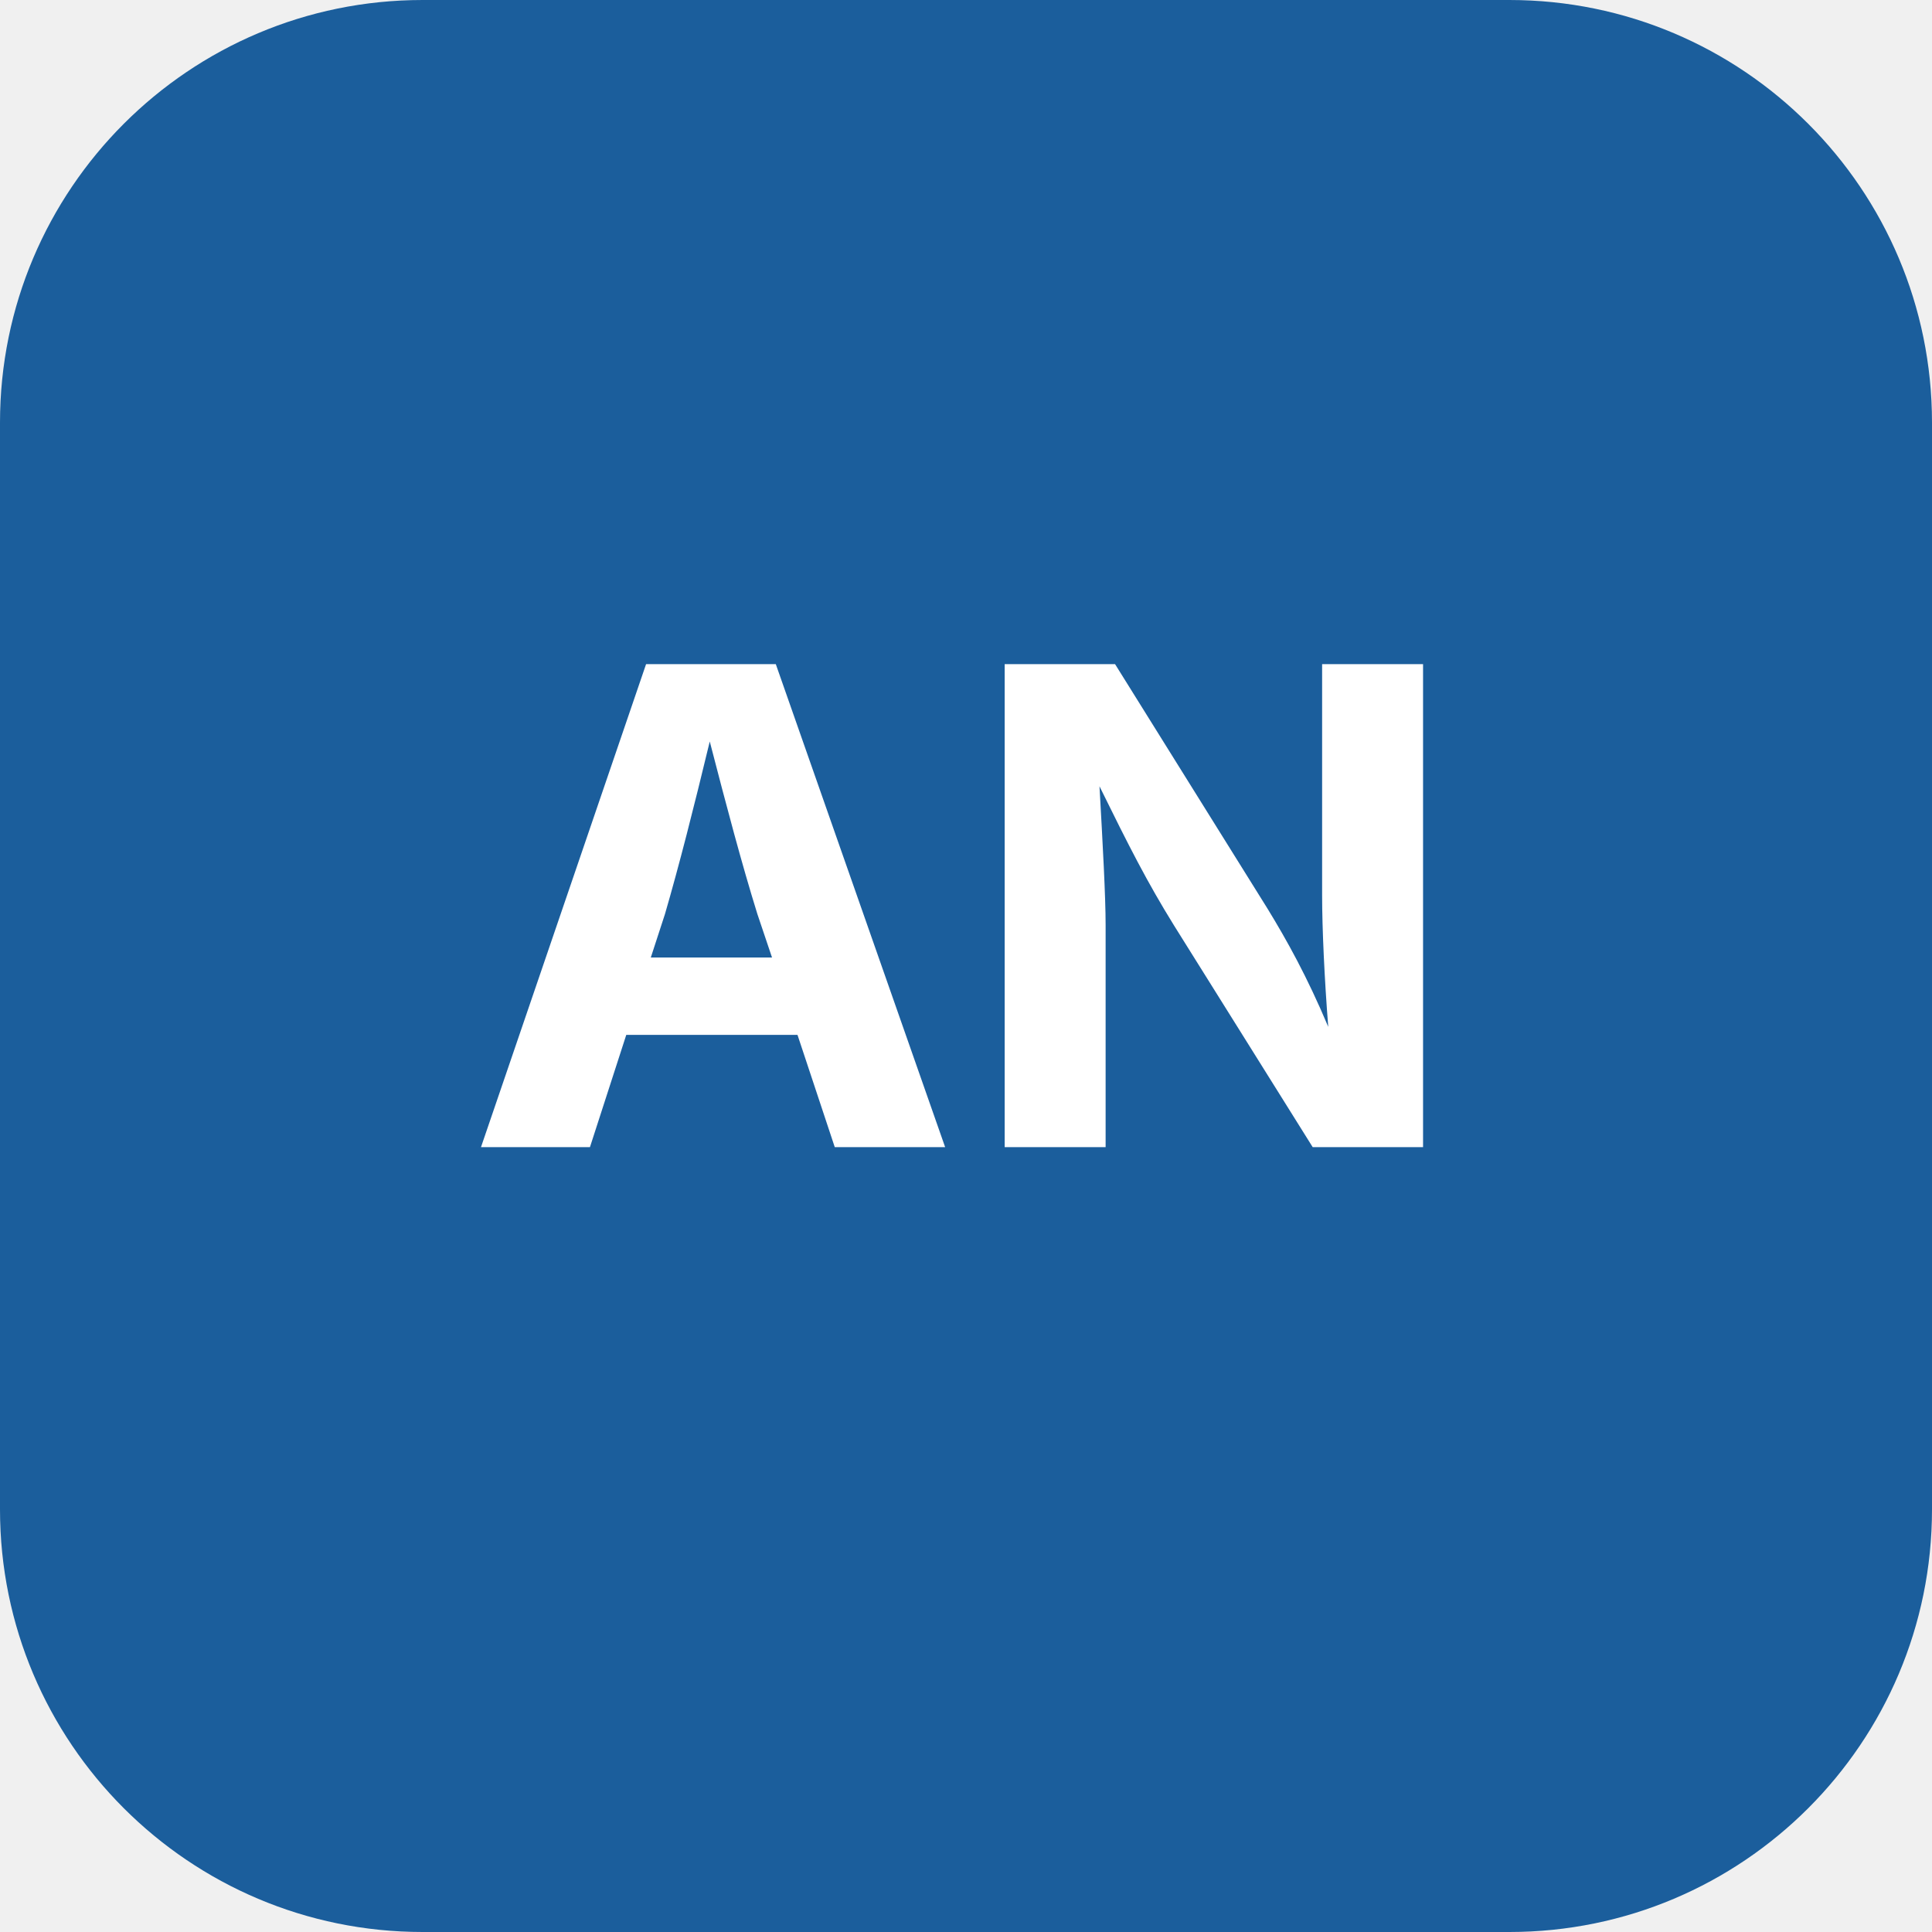
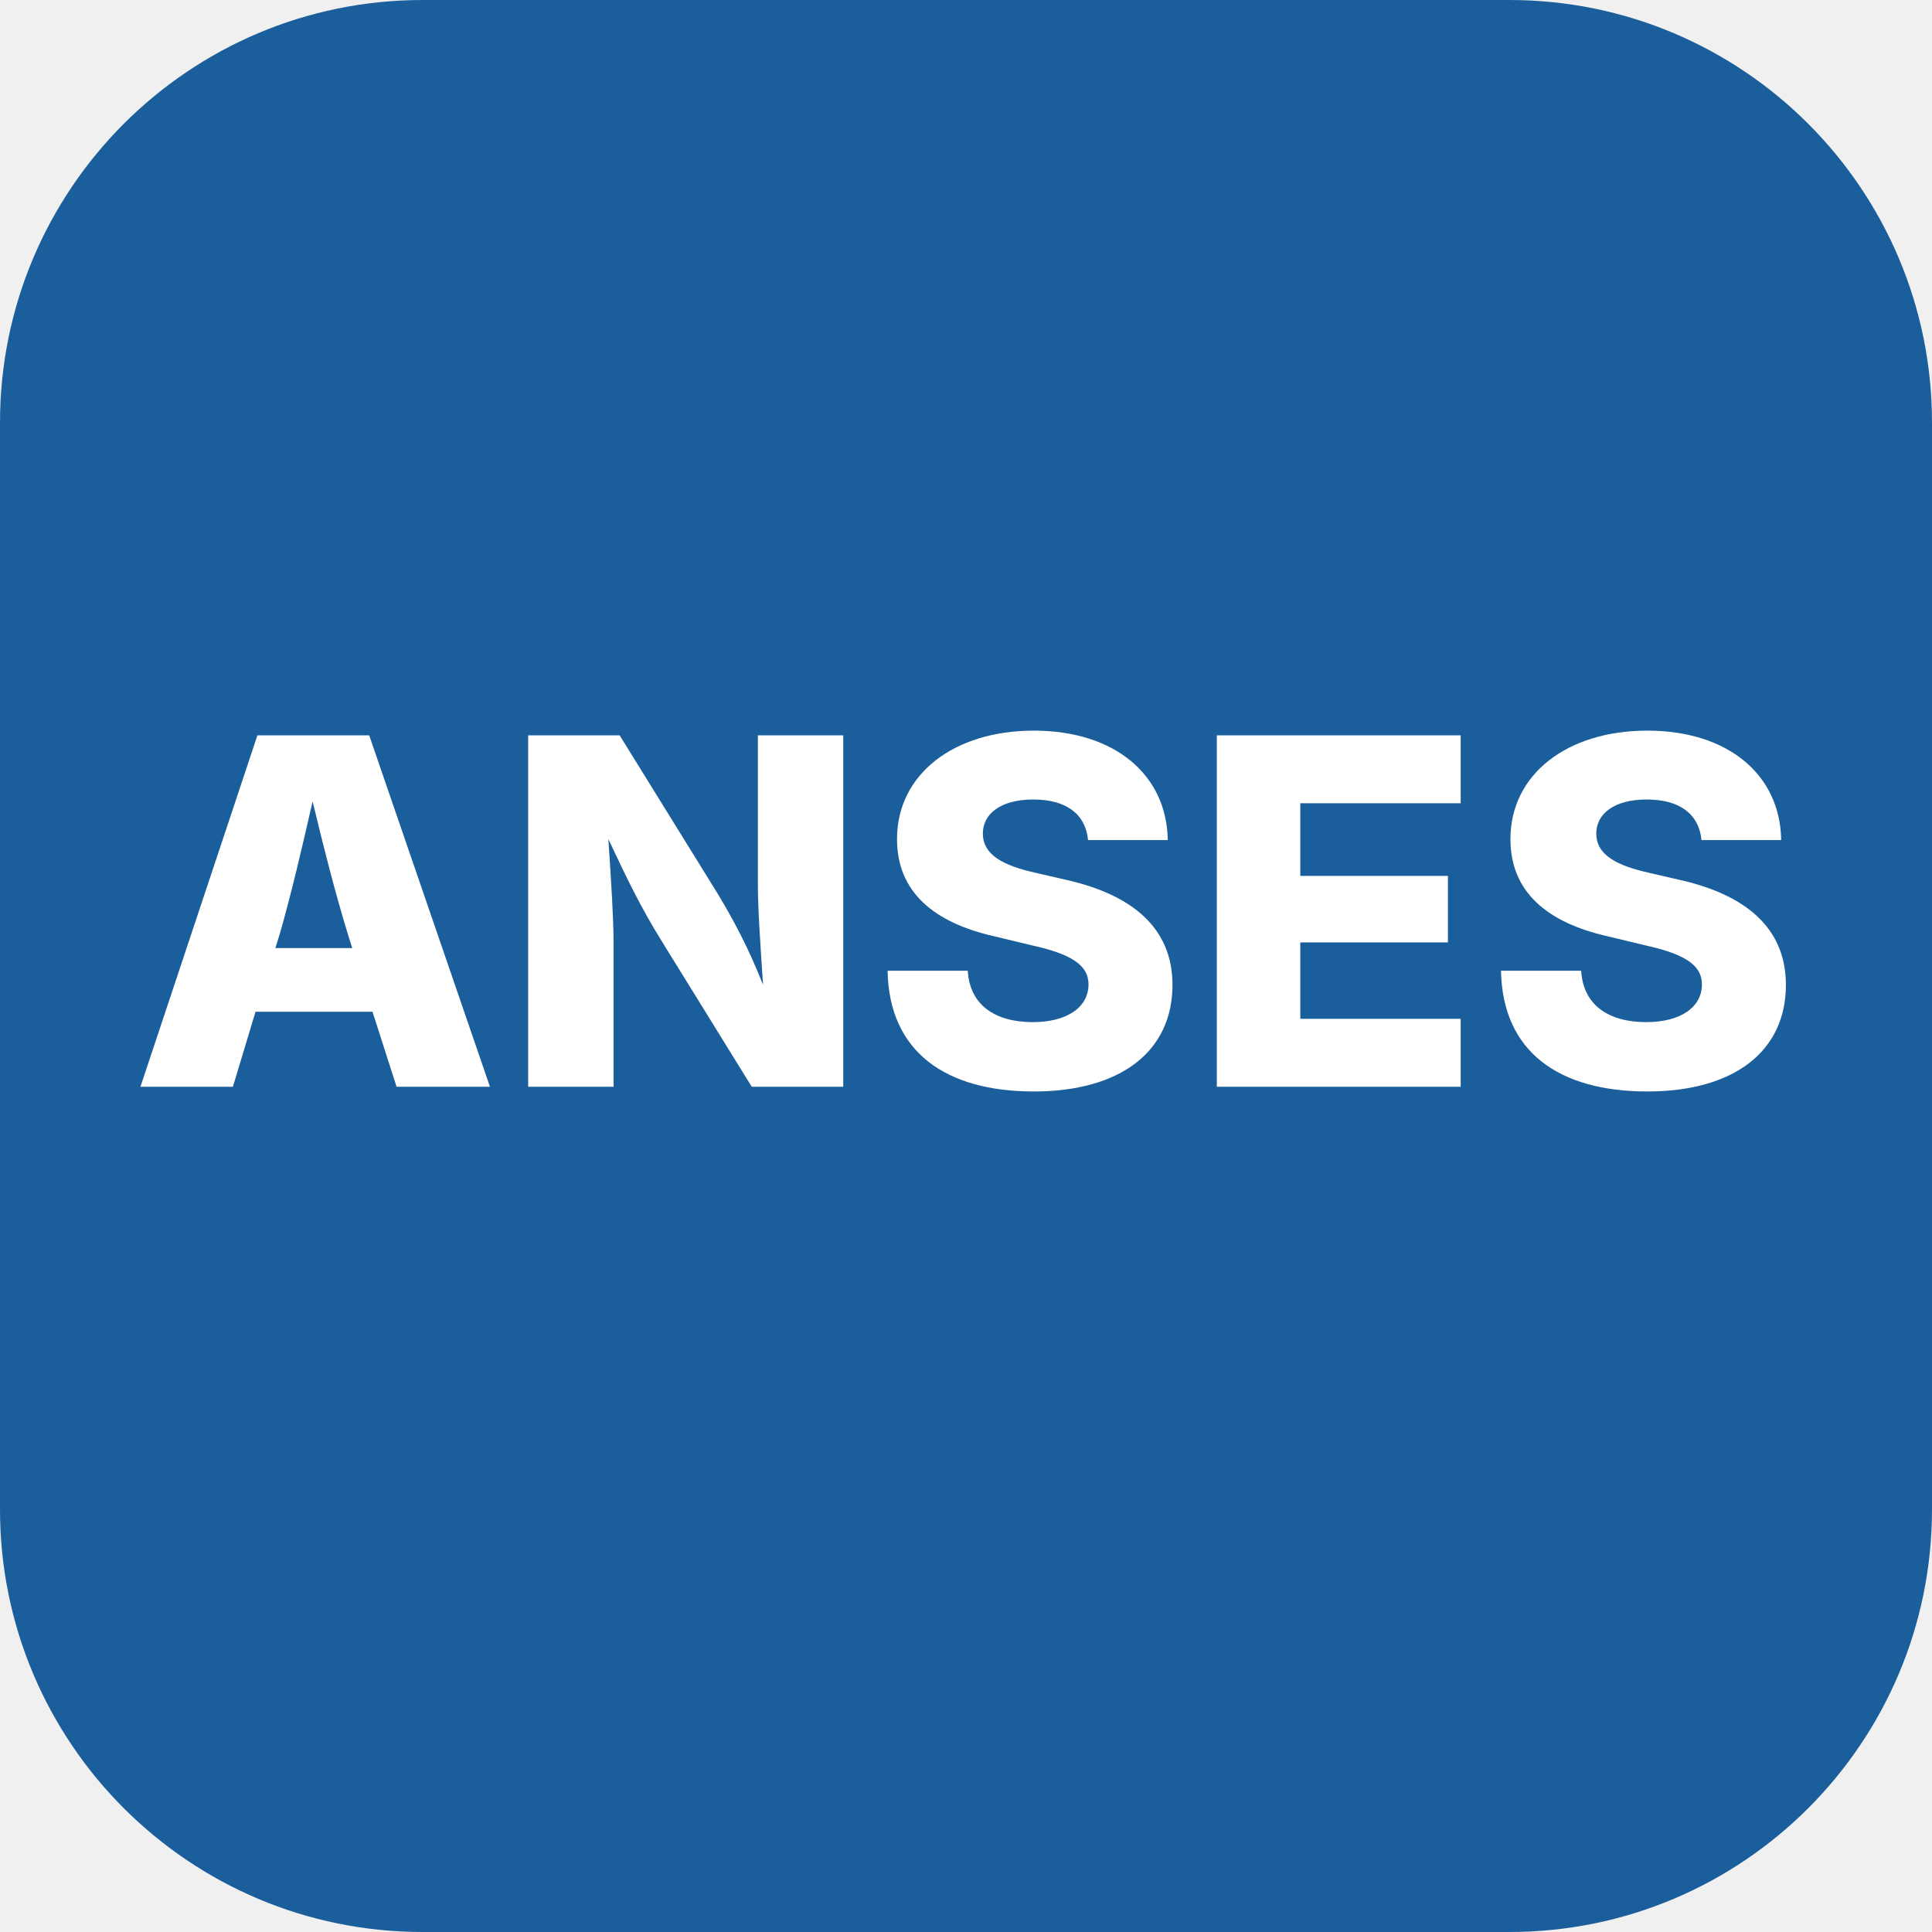
<svg xmlns="http://www.w3.org/2000/svg" width="64" height="64" viewBox="0 0 64 64" role="img" aria-label="ANSES">
  <rect width="64" height="64" rx="14" fill="#1B5E9C" />
-   <text x="32" y="38" text-anchor="middle" font-family="Inter,Arial,sans-serif" font-size="22" font-weight="700" fill="#fff">AN</text>
+   <text x="32" y="36" text-anchor="middle" font-family="Inter,Arial,Helvetica,sans-serif" font-size="16" font-weight="800" fill="#fff">ANSES</text>
</svg>
